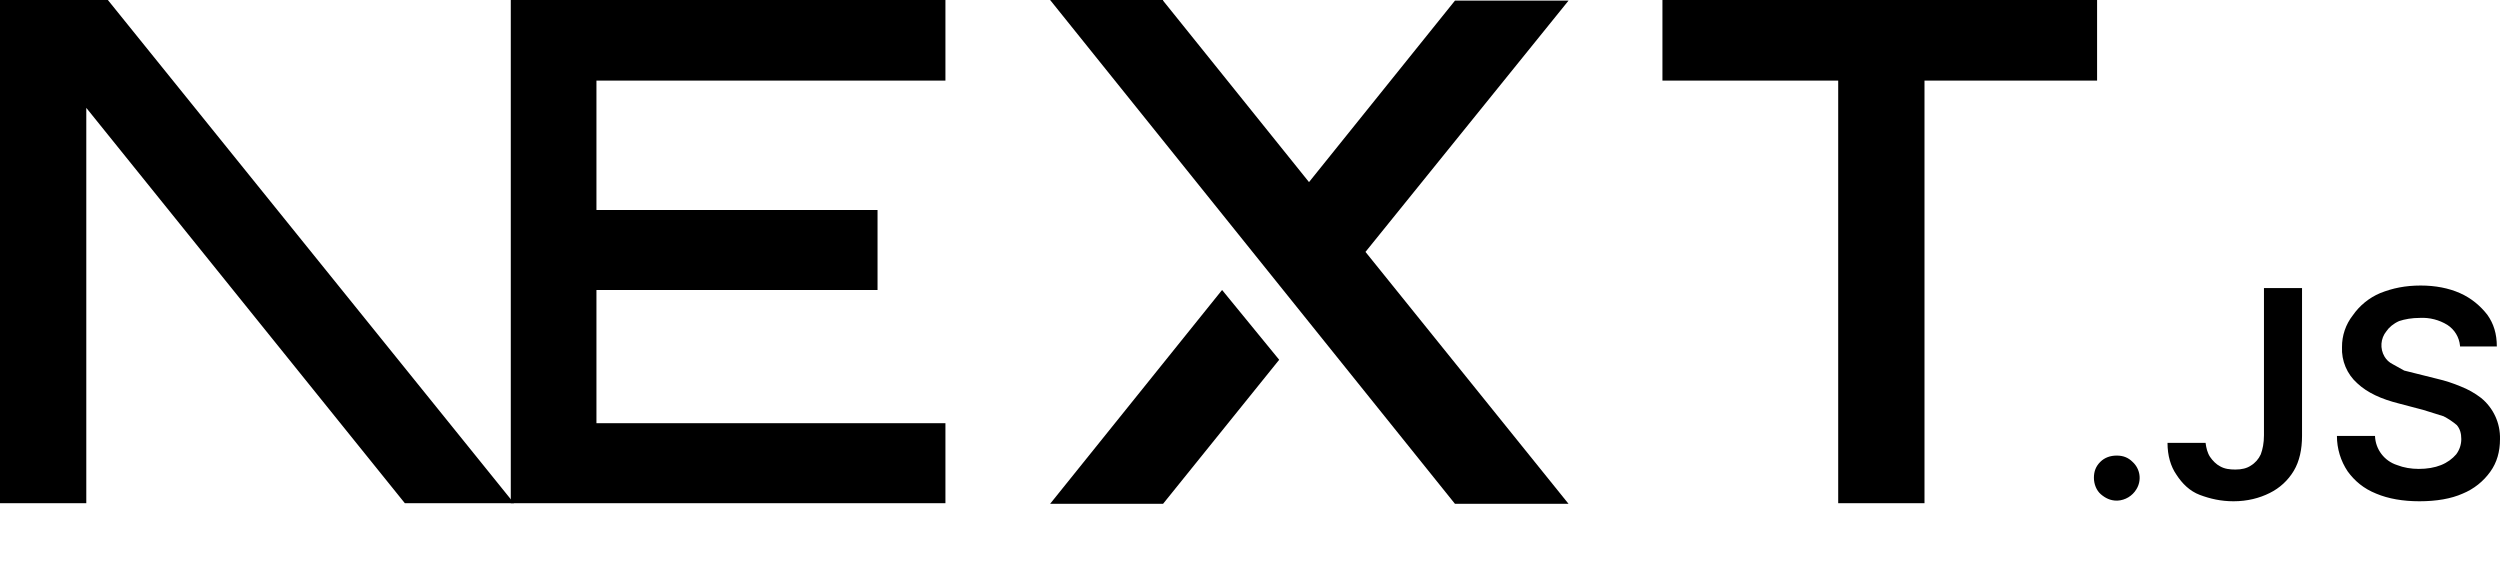
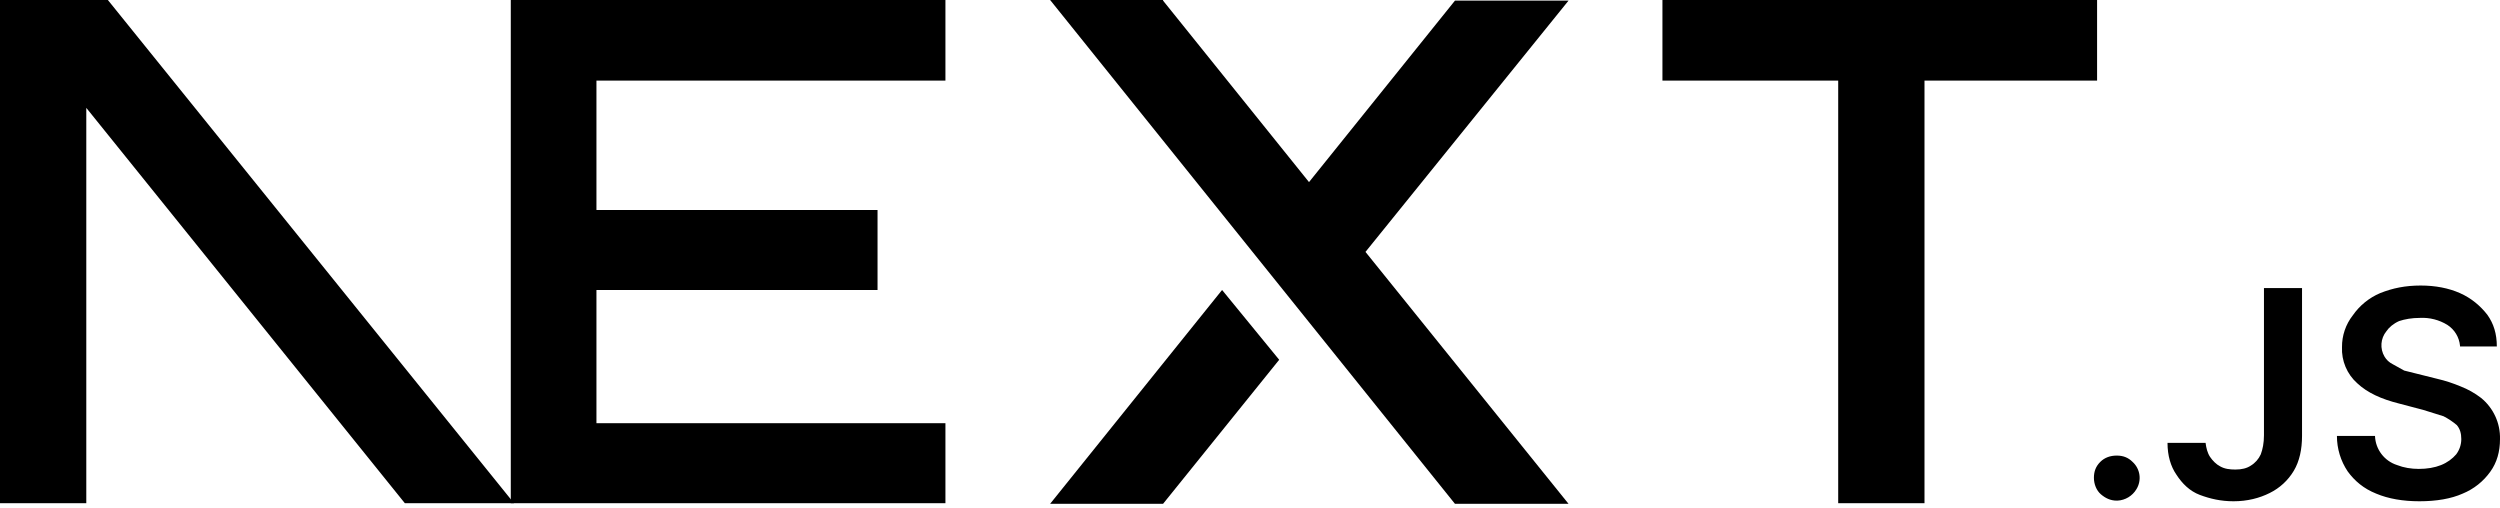
- <svg xmlns="http://www.w3.org/2000/svg" fill="none" viewBox="0 0 394 90">
+ <svg xmlns="http://www.w3.org/2000/svg" fill="none" viewBox="0 0 394 80">
  <path fill="#000" d="M262 0h68.5v12.7h-27.2v66.6h-13.6V12.7H262V0ZM149 0v12.7H94v20.4h44.3v12.6H94v21h55v12.6H80.5V0h68.7zm34.3 0h-17.8l63.8 79.4h17.9l-32-39.7 32-39.6h-17.9l-23 28.6-23-28.6zm18.3 56.7-9-11-27.1 33.7h17.8l18.3-22.7z" />
  <path fill="#000" d="M81 79.3 17 0H0v79.3h13.6V17l50.2 62.3H81Zm252.6-.4c-1 0-1.8-.4-2.5-1s-1.1-1.6-1.1-2.6.3-1.8 1-2.5 1.6-1 2.6-1 1.8.3 2.5 1a3.4 3.4 0 0 1 .6 4.3 3.7 3.7 0 0 1-3 1.8zm23.2-33.5h6v23.3c0 2.1-.4 4-1.3 5.5a9.1 9.1 0 0 1-3.8 3.5c-1.6.8-3.5 1.3-5.7 1.3-2 0-3.7-.4-5.3-1s-2.8-1.8-3.7-3.2c-.9-1.3-1.4-3-1.4-5h6c.1.8.3 1.6.7 2.2s1 1.2 1.6 1.5c.7.4 1.5.5 2.4.5 1 0 1.8-.2 2.4-.6a4 4 0 0 0 1.6-1.8c.3-.8.5-1.8.5-3V45.5zm30.9 9.1a4.4 4.4 0 0 0-2-3.3 7.5 7.5 0 0 0-4.3-1.1c-1.3 0-2.4.2-3.3.5-.9.4-1.6 1-2 1.6a3.5 3.5 0 0 0-.3 4c.3.5.7.9 1.3 1.2l1.8 1 2 .5 3.2.8c1.3.3 2.5.7 3.7 1.2a13 13 0 0 1 3.2 1.8 8.1 8.1 0 0 1 3 6.5c0 2-.5 3.7-1.5 5.1a10 10 0 0 1-4.4 3.5c-1.8.8-4.1 1.2-6.8 1.2-2.6 0-4.9-.4-6.8-1.2-2-.8-3.4-2-4.5-3.5a10 10 0 0 1-1.7-5.6h6a5 5 0 0 0 3.5 4.6c1 .4 2.2.6 3.4.6 1.3 0 2.5-.2 3.5-.6 1-.4 1.8-1 2.4-1.7a4 4 0 0 0 .8-2.4c0-.9-.2-1.6-.7-2.2a11 11 0 0 0-2.1-1.4l-3.2-1-3.8-1c-2.8-.7-5-1.7-6.6-3.2a7.2 7.2 0 0 1-2.4-5.7 8 8 0 0 1 1.7-5 10 10 0 0 1 4.3-3.5c2-.8 4-1.2 6.4-1.2 2.3 0 4.4.4 6.2 1.2 1.8.8 3.2 2 4.3 3.4 1 1.4 1.5 3 1.5 5h-5.8z" />
</svg>
